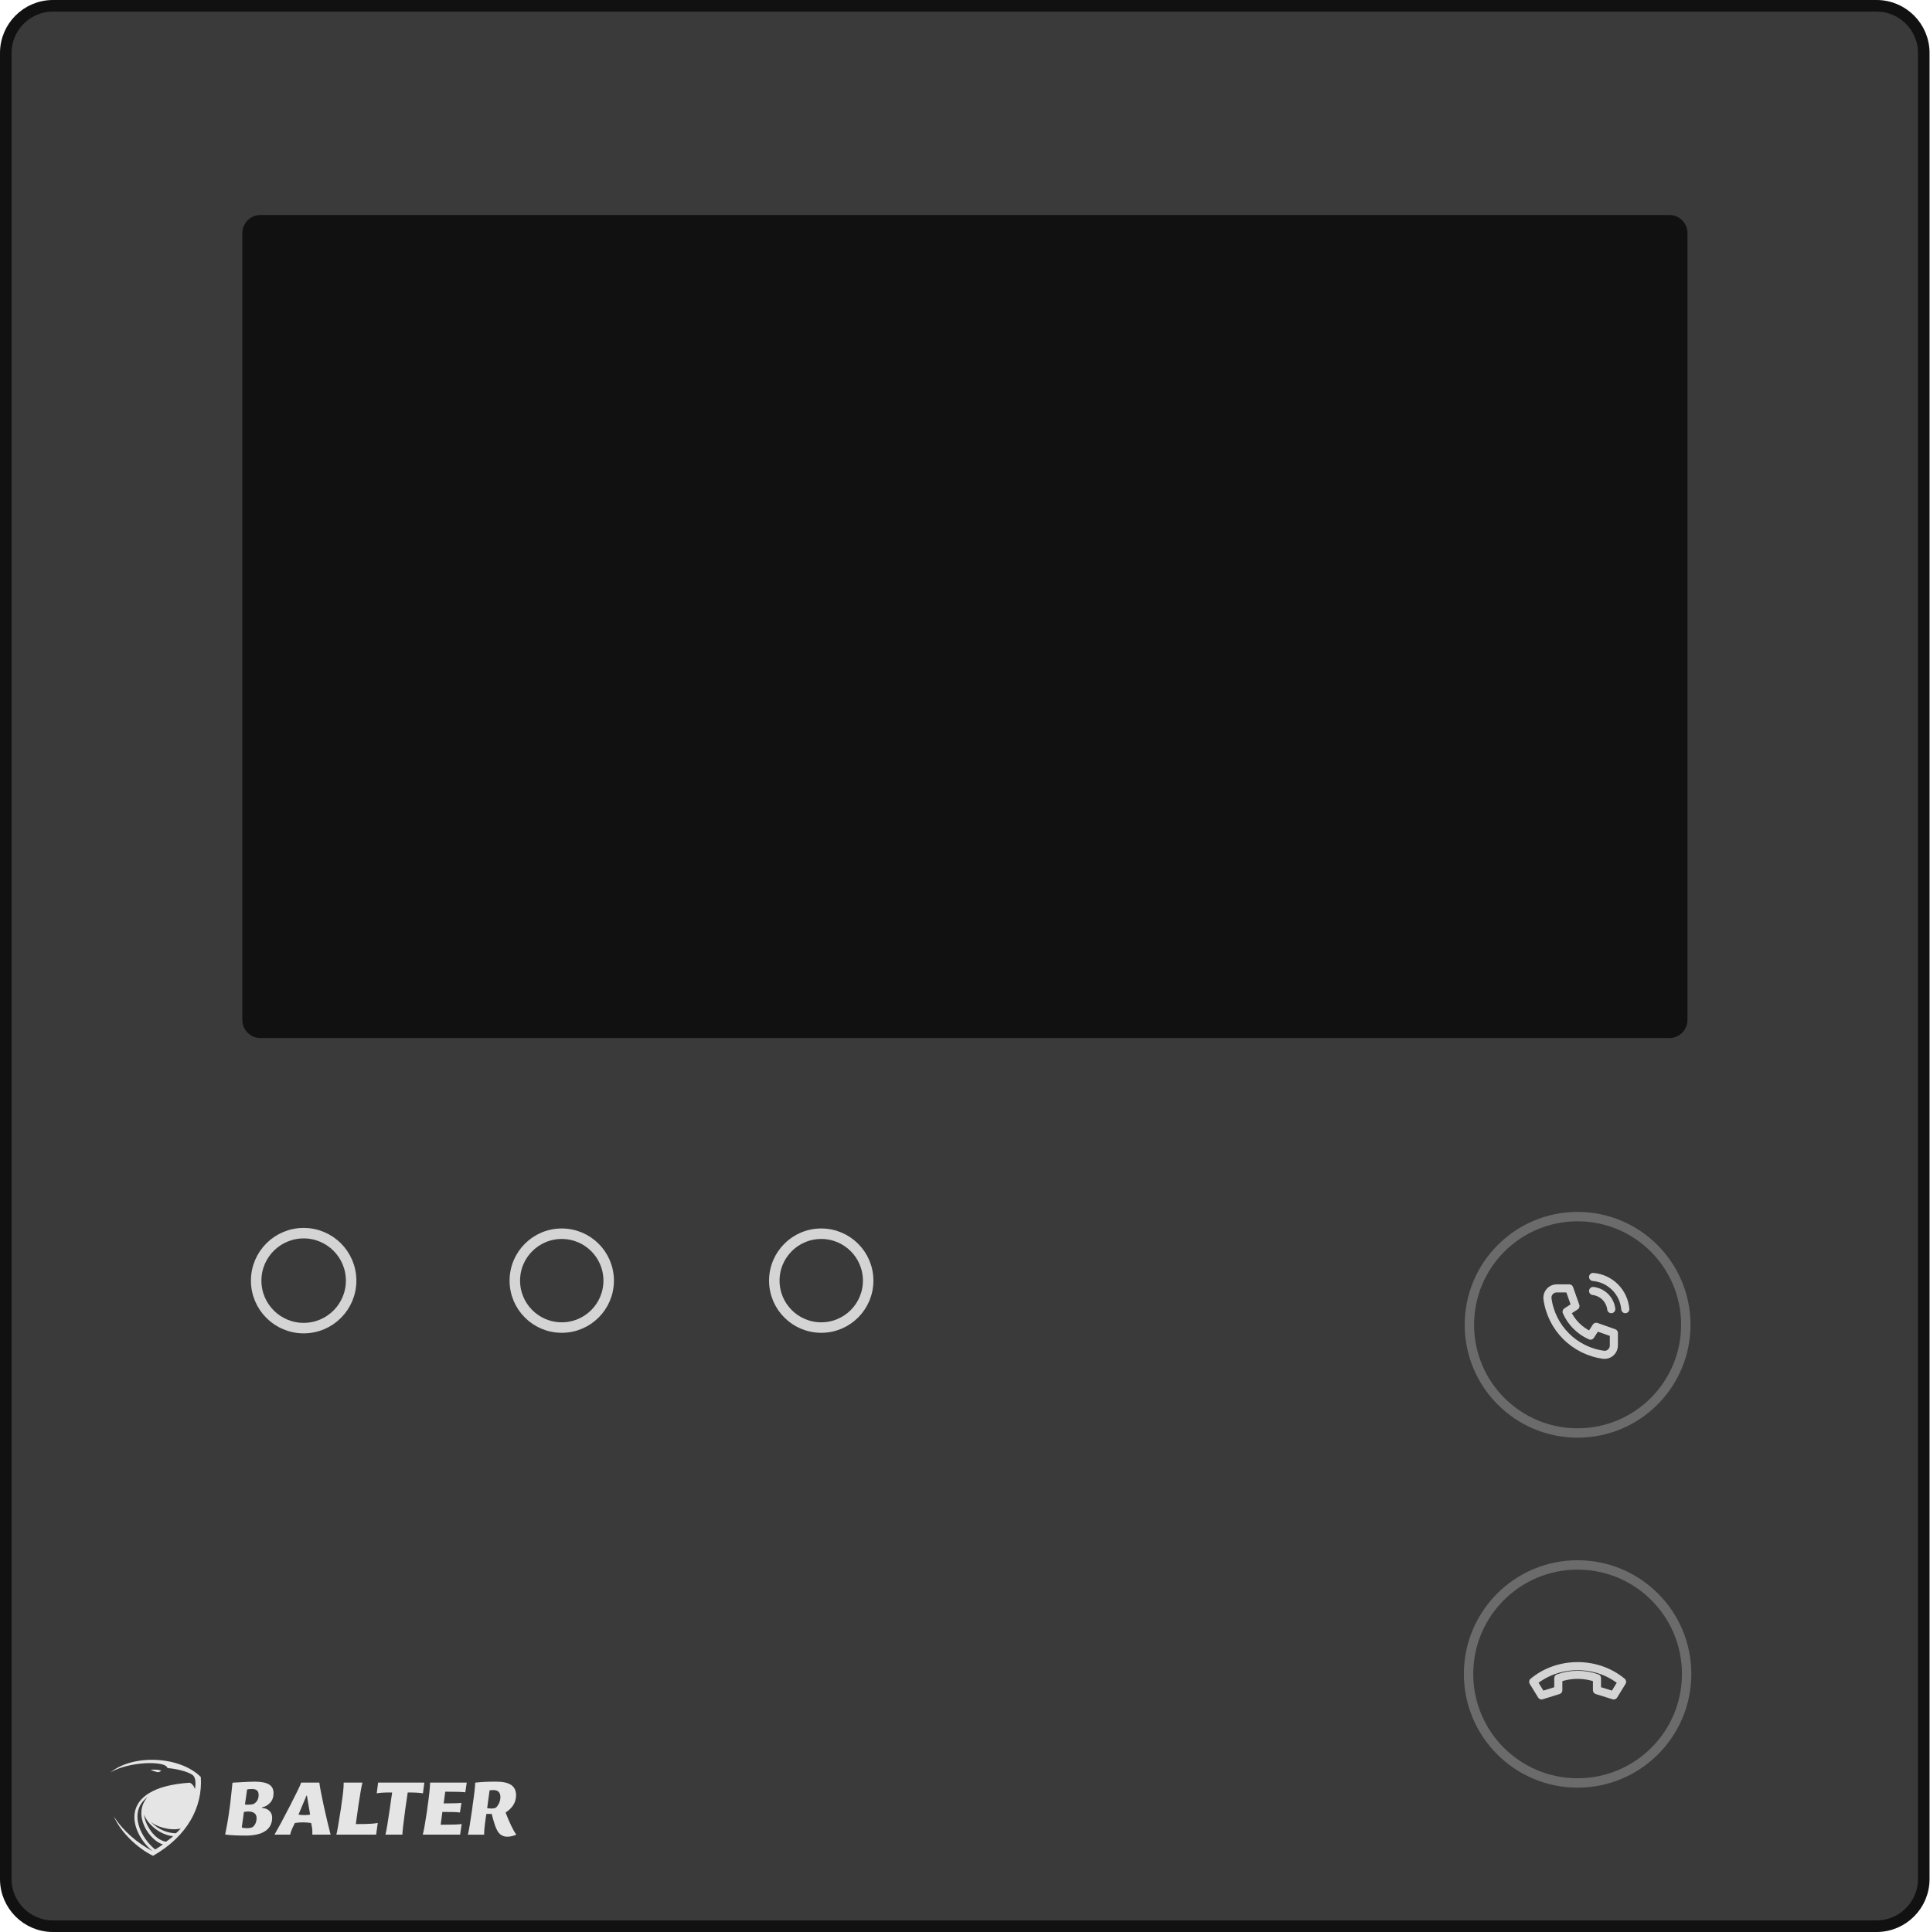
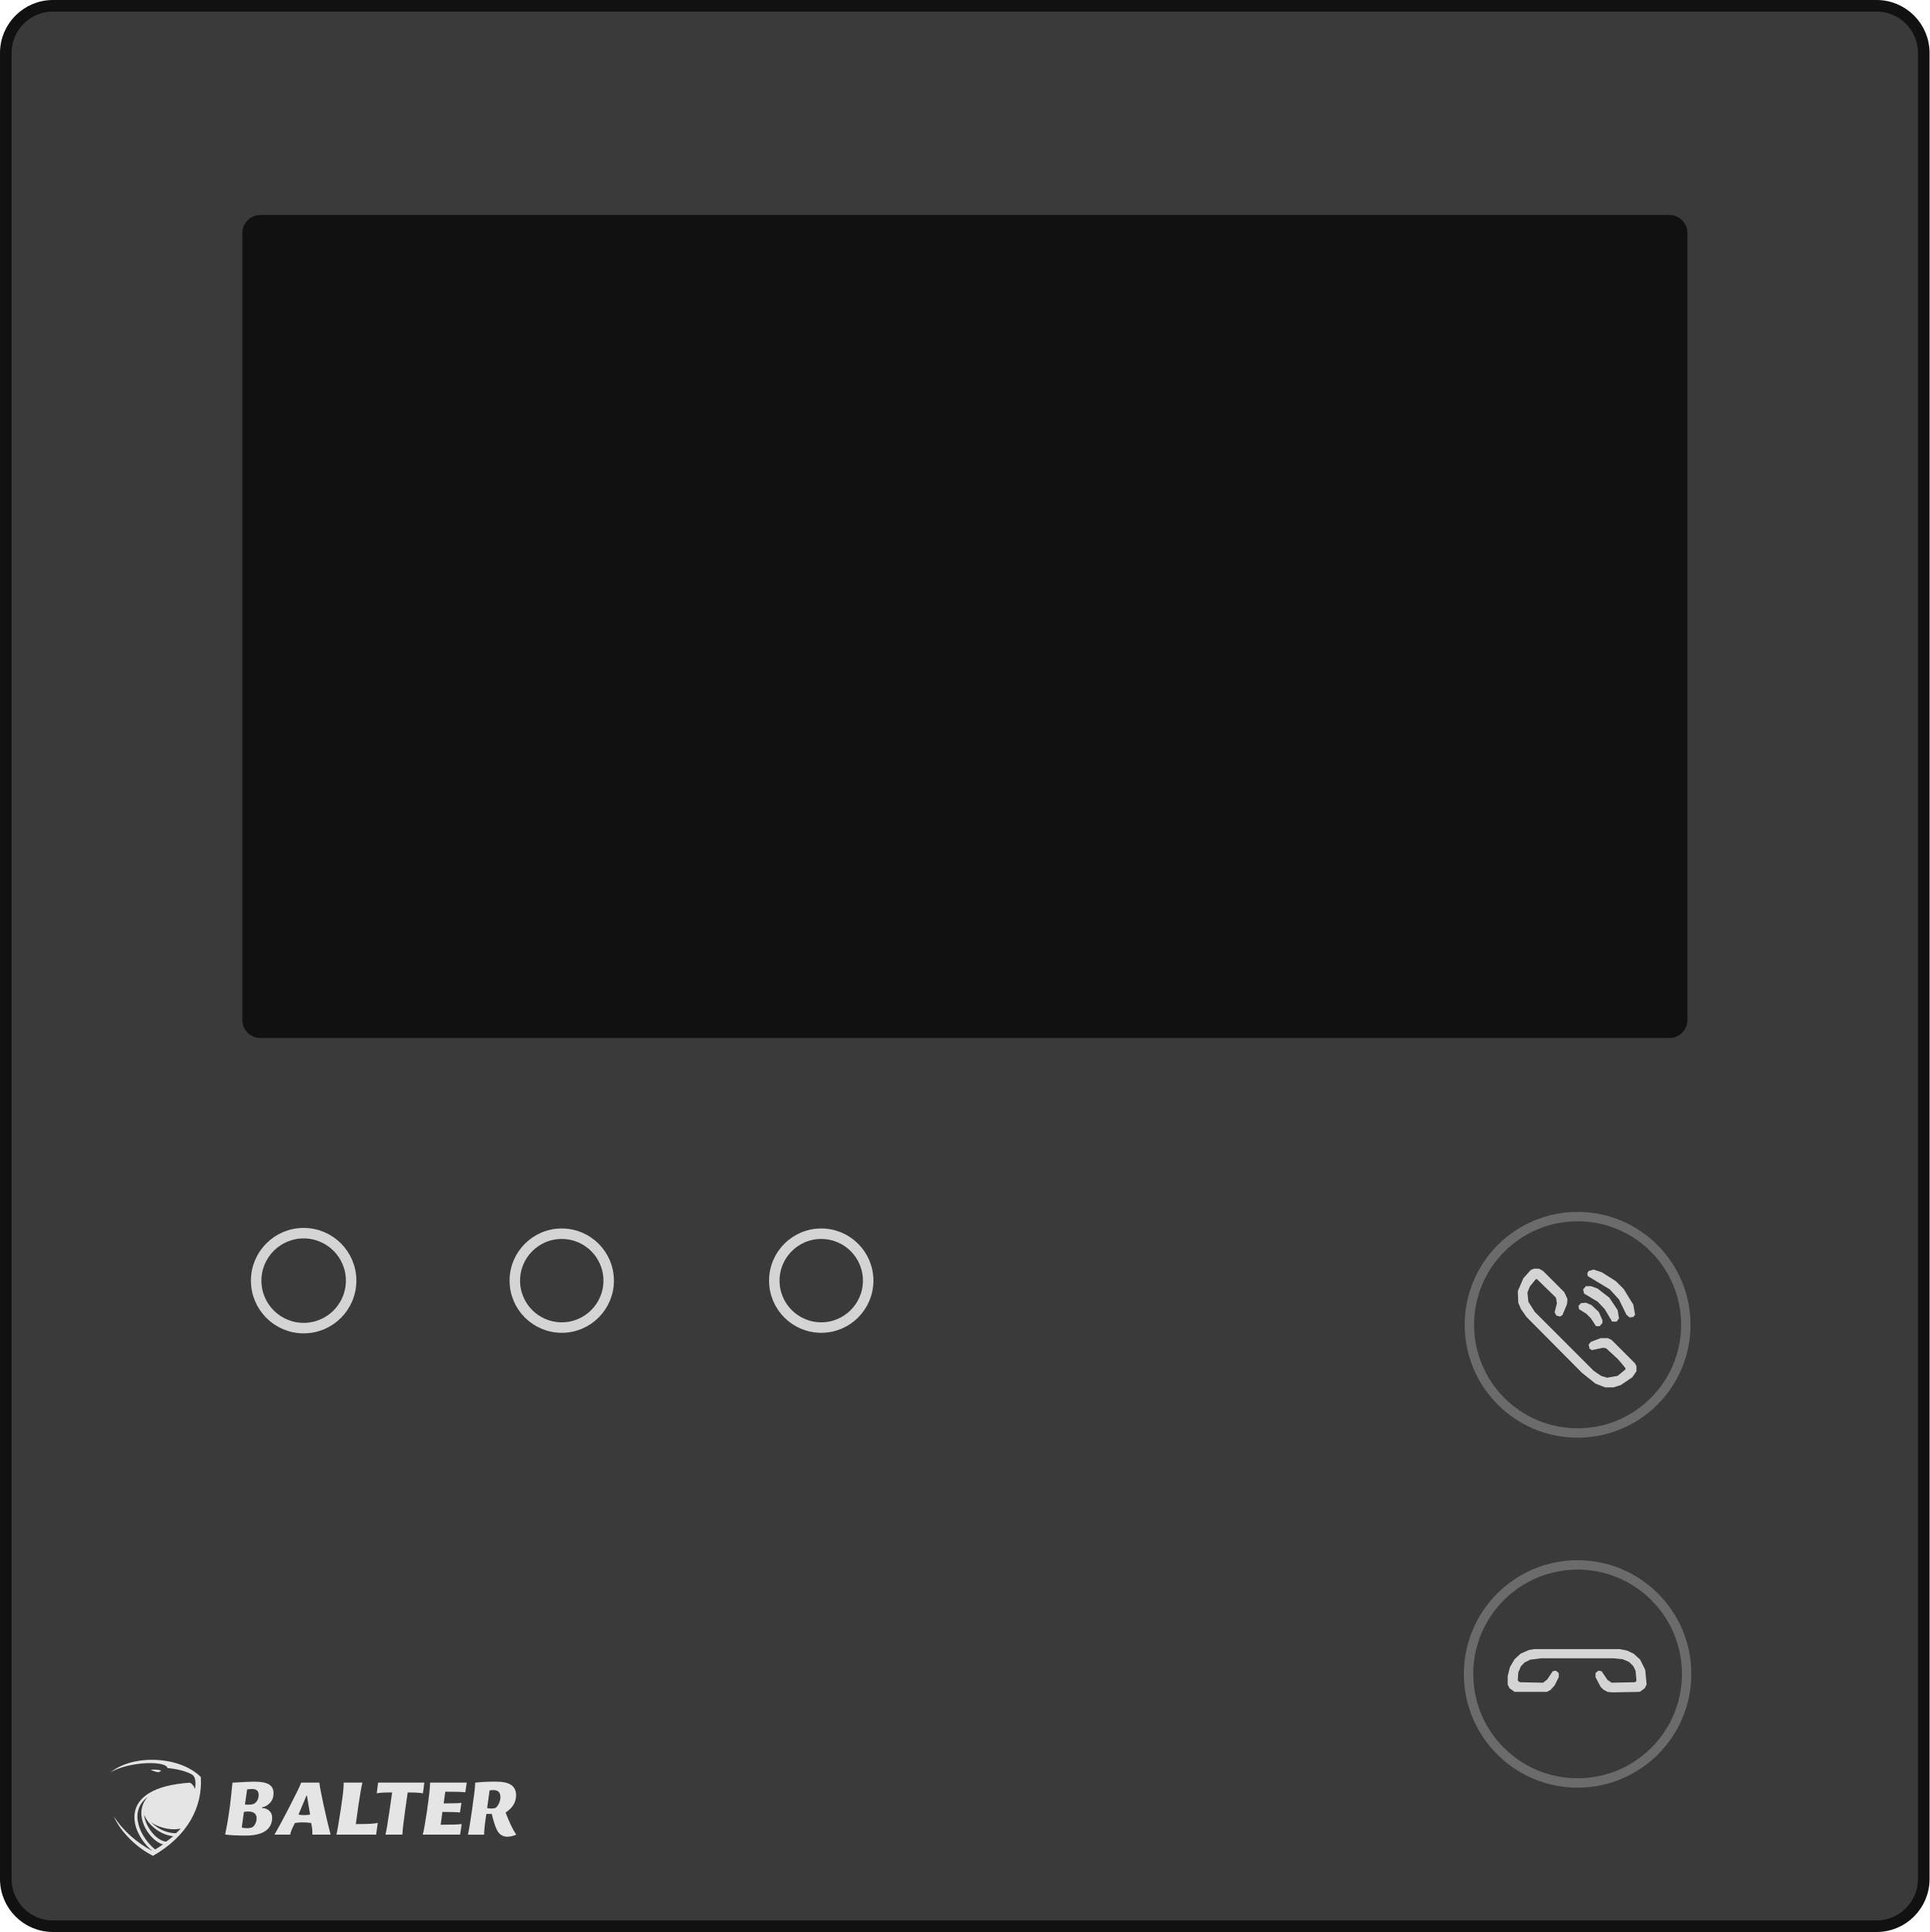
<svg xmlns="http://www.w3.org/2000/svg" viewBox="0 0 699 700" width="699" height="700" role="img" aria-label="EVO-HD-MINI-BLACK-4.3M · Monitor Mini 4,3″, schwarz (Skizze)">
  <rect x="2.1" y="2.1" width="694.8" height="695.8" rx="17.1" fill="#3A3A3A" stroke="#111111" stroke-width="4.2" />
  <rect x="89.9" y="80.0" width="519.3" height="294.0" rx="4.4" fill="#111111" stroke="#111111" stroke-width="4.2" />
  <circle cx="571.5" cy="606.5" r="39.5" fill="#3A3A3A" stroke="#6b6b6b" stroke-width="3.4" />
-   <path d="M3.5 13.5c4.8-4 12.2-4 17 0l-1.6 2.6-3.2-1v-2.3a11 11 0 0 0-7.4 0v2.3l-3.2 1z" transform="translate(548.8 583.8) scale(1.893)" fill="none" stroke="#D4D4D4" stroke-width="1.55" stroke-linecap="round" stroke-linejoin="round" />
+   <path d="M546.17 607.33 L546.17 610.33 L546.83 611.67 L548.67 613.00 L560.33 613.00 L561.67 612.33 L563.17 610.67 L564.67 607.67 L564.67 606.17 L563.67 605.33 L562.50 605.50 L560.50 608.50 L559.00 609.67 L550.67 609.50 L549.83 609.00 L550.00 606.00 L551.00 603.67 L552.33 602.33 L554.33 601.33 L558.33 600.83 L584.50 600.83 L587.83 601.17 L590.17 602.17 L591.67 603.67 L592.50 605.33 L592.83 609.00 L592.33 609.50 L583.83 609.67 L582.33 608.67 L580.17 605.50 L579.00 605.33 L578.00 606.17 L578.00 607.67 L579.83 611.17 L580.83 612.17 L582.33 613.00 L584.17 613.17 L594.00 613.00 L595.83 611.67 L596.50 610.33 L596.00 605.00 L594.17 601.33 L591.83 599.17 L589.33 598.00 L586.67 597.50 L555.83 597.50 L553.83 597.83 L550.83 599.17 L548.67 601.17 L547.00 604.00Z" fill="#D4D4D4" fill-rule="evenodd" />
  <circle cx="571.5" cy="480.0" r="39.2" fill="#3A3A3A" stroke="#6b6b6b" stroke-width="3.4" />
-   <path d="M8 5h2.4l1.2 3.4-1.7 1.1a9 9 0 0 0 4.6 4.6l1.1-1.7 3.4 1.2V16a1.8 1.8 0 0 1-1.9 1.8A12.6 12.6 0 0 1 6.2 6.9 1.8 1.8 0 0 1 8 5z M15 5.5a4 4 0 0 1 3.5 3.5 M15 2.8a6.8 6.8 0 0 1 6.2 6.2" transform="translate(548.9 457.4) scale(1.881)" fill="none" stroke="#D4D4D4" stroke-width="1.56" stroke-linecap="round" stroke-linejoin="round" />
+   <path d="M572.67 472.17 L571.83 473.17 L572.00 474.33 L574.67 476.00 L576.33 477.67 L578.17 480.50 L579.50 480.50 L580.50 479.33 L580.50 478.33 L579.17 475.33 L576.50 472.83 L574.50 472.00Z M574.50 466.00 L573.50 467.17 L573.83 468.67 L578.83 471.67 L581.33 474.33 L584.00 478.83 L585.67 478.83 L586.50 477.67 L586.00 474.67 L583.00 470.17 L578.67 466.83 L576.33 466.00Z M575.50 460.50 L575.00 461.33 L575.17 462.33 L583.17 467.17 L586.50 470.83 L589.17 476.33 L590.33 477.33 L591.67 477.17 L592.33 476.33 L591.67 472.67 L588.17 467.00 L585.33 464.17 L580.33 461.00 L577.33 460.00Z M554.50 460.17 L551.83 463.17 L549.83 467.83 L550.00 472.00 L551.00 474.33 L553.00 477.17 L573.00 497.33 L578.00 501.33 L581.50 502.67 L584.50 502.67 L587.17 501.83 L591.33 499.00 L592.83 496.83 L592.83 495.00 L592.33 494.00 L583.83 485.50 L582.50 484.83 L579.83 484.83 L576.33 486.17 L575.50 487.17 L575.83 488.67 L576.67 489.17 L580.67 488.33 L581.83 488.50 L586.17 492.50 L588.83 495.67 L588.83 496.17 L586.00 498.50 L582.17 499.17 L580.00 498.50 L577.33 496.67 L556.00 475.33 L553.67 471.67 L553.33 468.33 L554.17 466.17 L556.33 463.50 L556.83 463.50 L563.67 470.17 L564.00 472.17 L563.17 475.50 L563.83 476.67 L565.17 477.00 L566.00 476.50 L567.67 472.50 L567.83 470.67 L566.67 468.17 L559.00 460.50 L557.50 459.67 L555.67 459.67Z" fill="#D4D4D4" fill-rule="evenodd" />
  <circle cx="110.0" cy="464.0" r="17.2" fill="none" stroke="#D4D4D4" stroke-width="3.8" />
  <circle cx="203.5" cy="464.0" r="17.0" fill="none" stroke="#D4D4D4" stroke-width="3.8" />
  <circle cx="297.5" cy="464.0" r="17.0" fill="none" stroke="#D4D4D4" stroke-width="3.8" />
  <g transform="translate(40.00 637.61) scale(0.3701)">
    <g>
      <path fill="#E5E5E5" d="M159.66,32.74c0,3.79-1.1,6.91-3.37,9.35-2.27,2.44-4.89,3.96-7.83,4.38l-.08.67c5.98.25,9.94,4.13,9.94,9.44,0,11.88-9.69,17.61-25.95,17.61-8.09,0-14.74-.34-20.05-1.01,1.6-7.67,2.95-15.42,3.96-23.08l.67-4.63c.59-4.46,1.43-12.22,2.53-23.08,11.21-.67,18.28-1.01,21.23-1.01,13.73,0,18.96,3.71,18.96,11.37ZM128.57,66.19c1.09.51,2.78.76,5.05.76,2.44,0,4.38-.42,5.73-1.18,2.44-2.11,3.71-5.05,3.71-8.68,0-5.31-4.63-7.5-12.38-6.07l-2.11,15.16ZM131.69,43.78c3.29.34,6.15.17,8.42-.51,3.29-1.85,4.97-4.8,4.97-8.85s-2.11-5.81-6.4-5.81c-2.53,0-4.13.17-4.89.42l-2.11,14.74Z" />
      <path fill="#E5E5E5" d="M197.65,73.26c.08-2.86,0-5.39-.42-7.5l-.76-3.88c-5.48-.84-10.78-.84-15.92,0l-1.68,3.45c-1.26,2.44-2.28,5.14-2.95,7.92h-15.33c3.62-6.23,8.68-15.5,15-27.88,6.4-12.38,10.11-20.05,11.12-23.08h17.78c.51,4.13,1.94,11.71,4.3,22.66,2.44,10.95,4.63,20.39,6.74,28.31h-17.86ZM191.92,35.02l-7.83,18.62c2.95.67,8.09.67,11.37,0l-3.12-18.62h-.42Z" />
      <path fill="#E5E5E5" d="M260.08,73.26h-38.92c.76-2.61,2.27-11.29,4.55-26.2l.34-2.78c1.6-10.19,2.36-17.52,2.27-21.99h18.37c-1.09,4.21-2.36,11.71-3.96,22.49l-2.53,18.11h3.62c8.68,0,14.57-.34,17.86-1.1l-1.6,11.46Z" />
      <path fill="#E5E5E5" d="M262.02,22.3h45.24l-1.35,10.53c-3.29-.59-7.5-.84-12.47-.84h-2.44l-2.36,16.17c-1.85,13.56-2.78,21.99-2.86,25.1h-16.6c.93-3.45,2.36-11.88,4.3-25.44l2.27-15.84h-2.19c-5.64,0-9.94.25-12.89.84l1.35-10.53Z" />
      <path fill="#E5E5E5" d="M342.3,73.26h-36.56c1.09-3.96,2.44-11.79,4.21-23.59l.42-3.54c1.6-10.87,2.44-18.79,2.53-23.84h35.89l-1.43,9.52c-3.29-.42-9.77-.59-19.63-.59l-1.52,11.46c8.85,0,14.57-.17,17.35-.51l-1.43,9.44c-2.36-.42-8.09-.59-17.19-.59l-1.68,12.55c10.87,0,17.69-.25,20.56-.67l-1.52,10.36Z" />
      <path fill="#E5E5E5" d="M349.89,73.26c.84-2.95,2.27-11.46,4.3-25.69l.42-3.62c1.6-10.45,2.36-17.61,2.44-21.57,5.22-.67,12.05-1.01,20.47-1.01,13.48,0,19.54,4.46,19.54,13.31,0,6.91-3.45,12.55-10.28,16.93,3.71,9.6,7.16,16.85,10.45,21.74-3.12,1.26-6.07,1.94-8.68,1.94-4.63,0-8.09-2.27-10.28-6.74-1.52-2.95-3.2-8.09-5.05-15.58h-5.22l-.51,3.12c-1.26,8.51-1.77,14.24-1.68,17.19h-15.92ZM374.91,29.63c-1.43,0-2.7.08-3.79.34l-2.36,17.35c3.45.59,6.23.51,8.42-.34,2.44-2.11,4.55-6.32,4.55-10.36,0-4.63-2.27-6.99-6.82-6.99Z" />
    </g>
    <path fill="#E5E5E5" fill-rule="evenodd" d="M88.47,16.84c1.96,29.28-12.88,57.77-46.76,77.16-15.73-7.73-31.89-23.39-38.41-38.72,8.72,13.9,22.74,26.14,38.01,34.13C19.99,72.29,4.11,27.42,77.59,22.41c2.47.81,4.61,4.01,5.05,6.37,0,0,2.52-10.94-2.61-14.21-5.13-3.27-15.31-5.77-24.05-6.47-.71-1.35-1.46-2.35-4.17-3.31C39.74,1.06,13.44,4.18,0,12.38,22.45-5.83,68.17-3.62,88.47,16.84h0ZM36.49,36.37c-19.83,14.75-6.48,40.39,7.33,51.43,1.56-.91,5.45-3.37,7.55-4.92-13.57-4.06-30.41-29.45-14.88-46.51h0ZM33,53.78c.61,9.04,9.84,24.66,21.42,26.41,1.67-1.14,4.85-3.42,7.01-5.42-12.51-1.04-24.93-11.43-28.42-20.98h0ZM39.25,60.44s9.22,11.12,24.85,11.49c1.18-1.09,2.91-2.55,4.69-4.65-10.71,2.62-24.91-2.22-29.54-6.84h0ZM39.28,9.78c1.4.61,3.68,1.6,7.36,2.43,1.64-.3,2.86-1.34,3.04-1.58-1.95-1.16-8.21-1.16-10.4-.85Z" />
  </g>
</svg>
